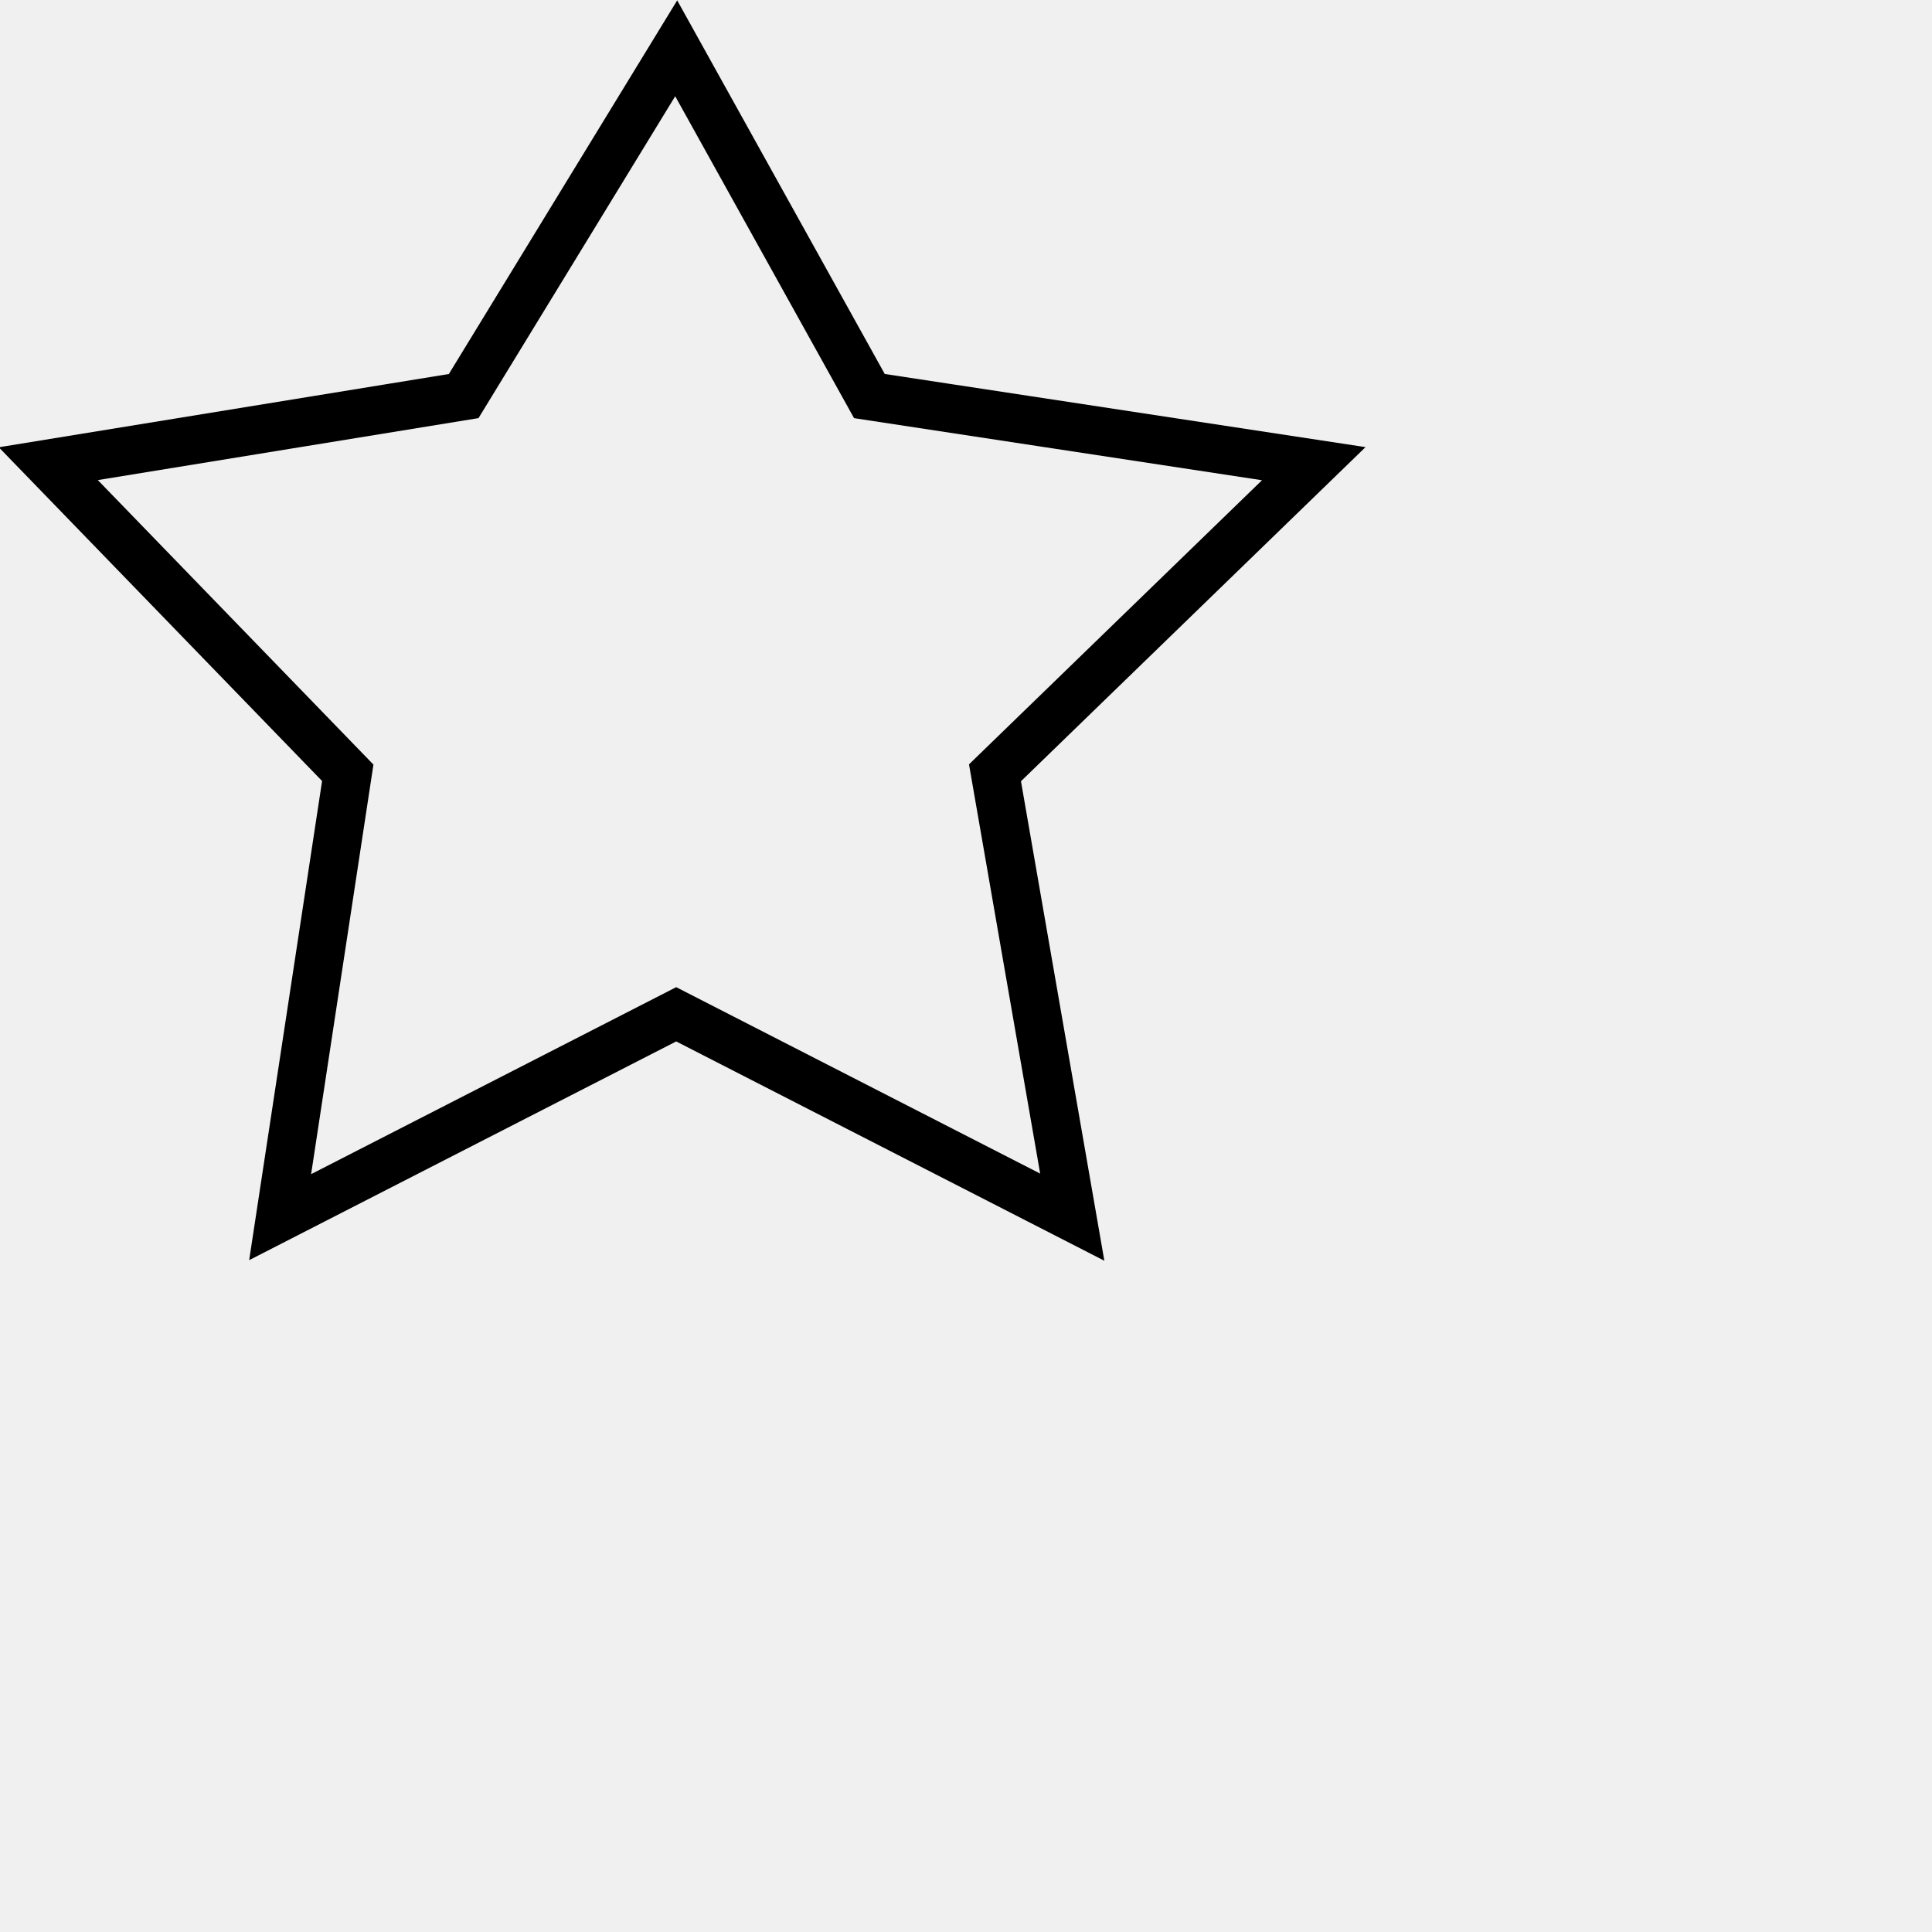
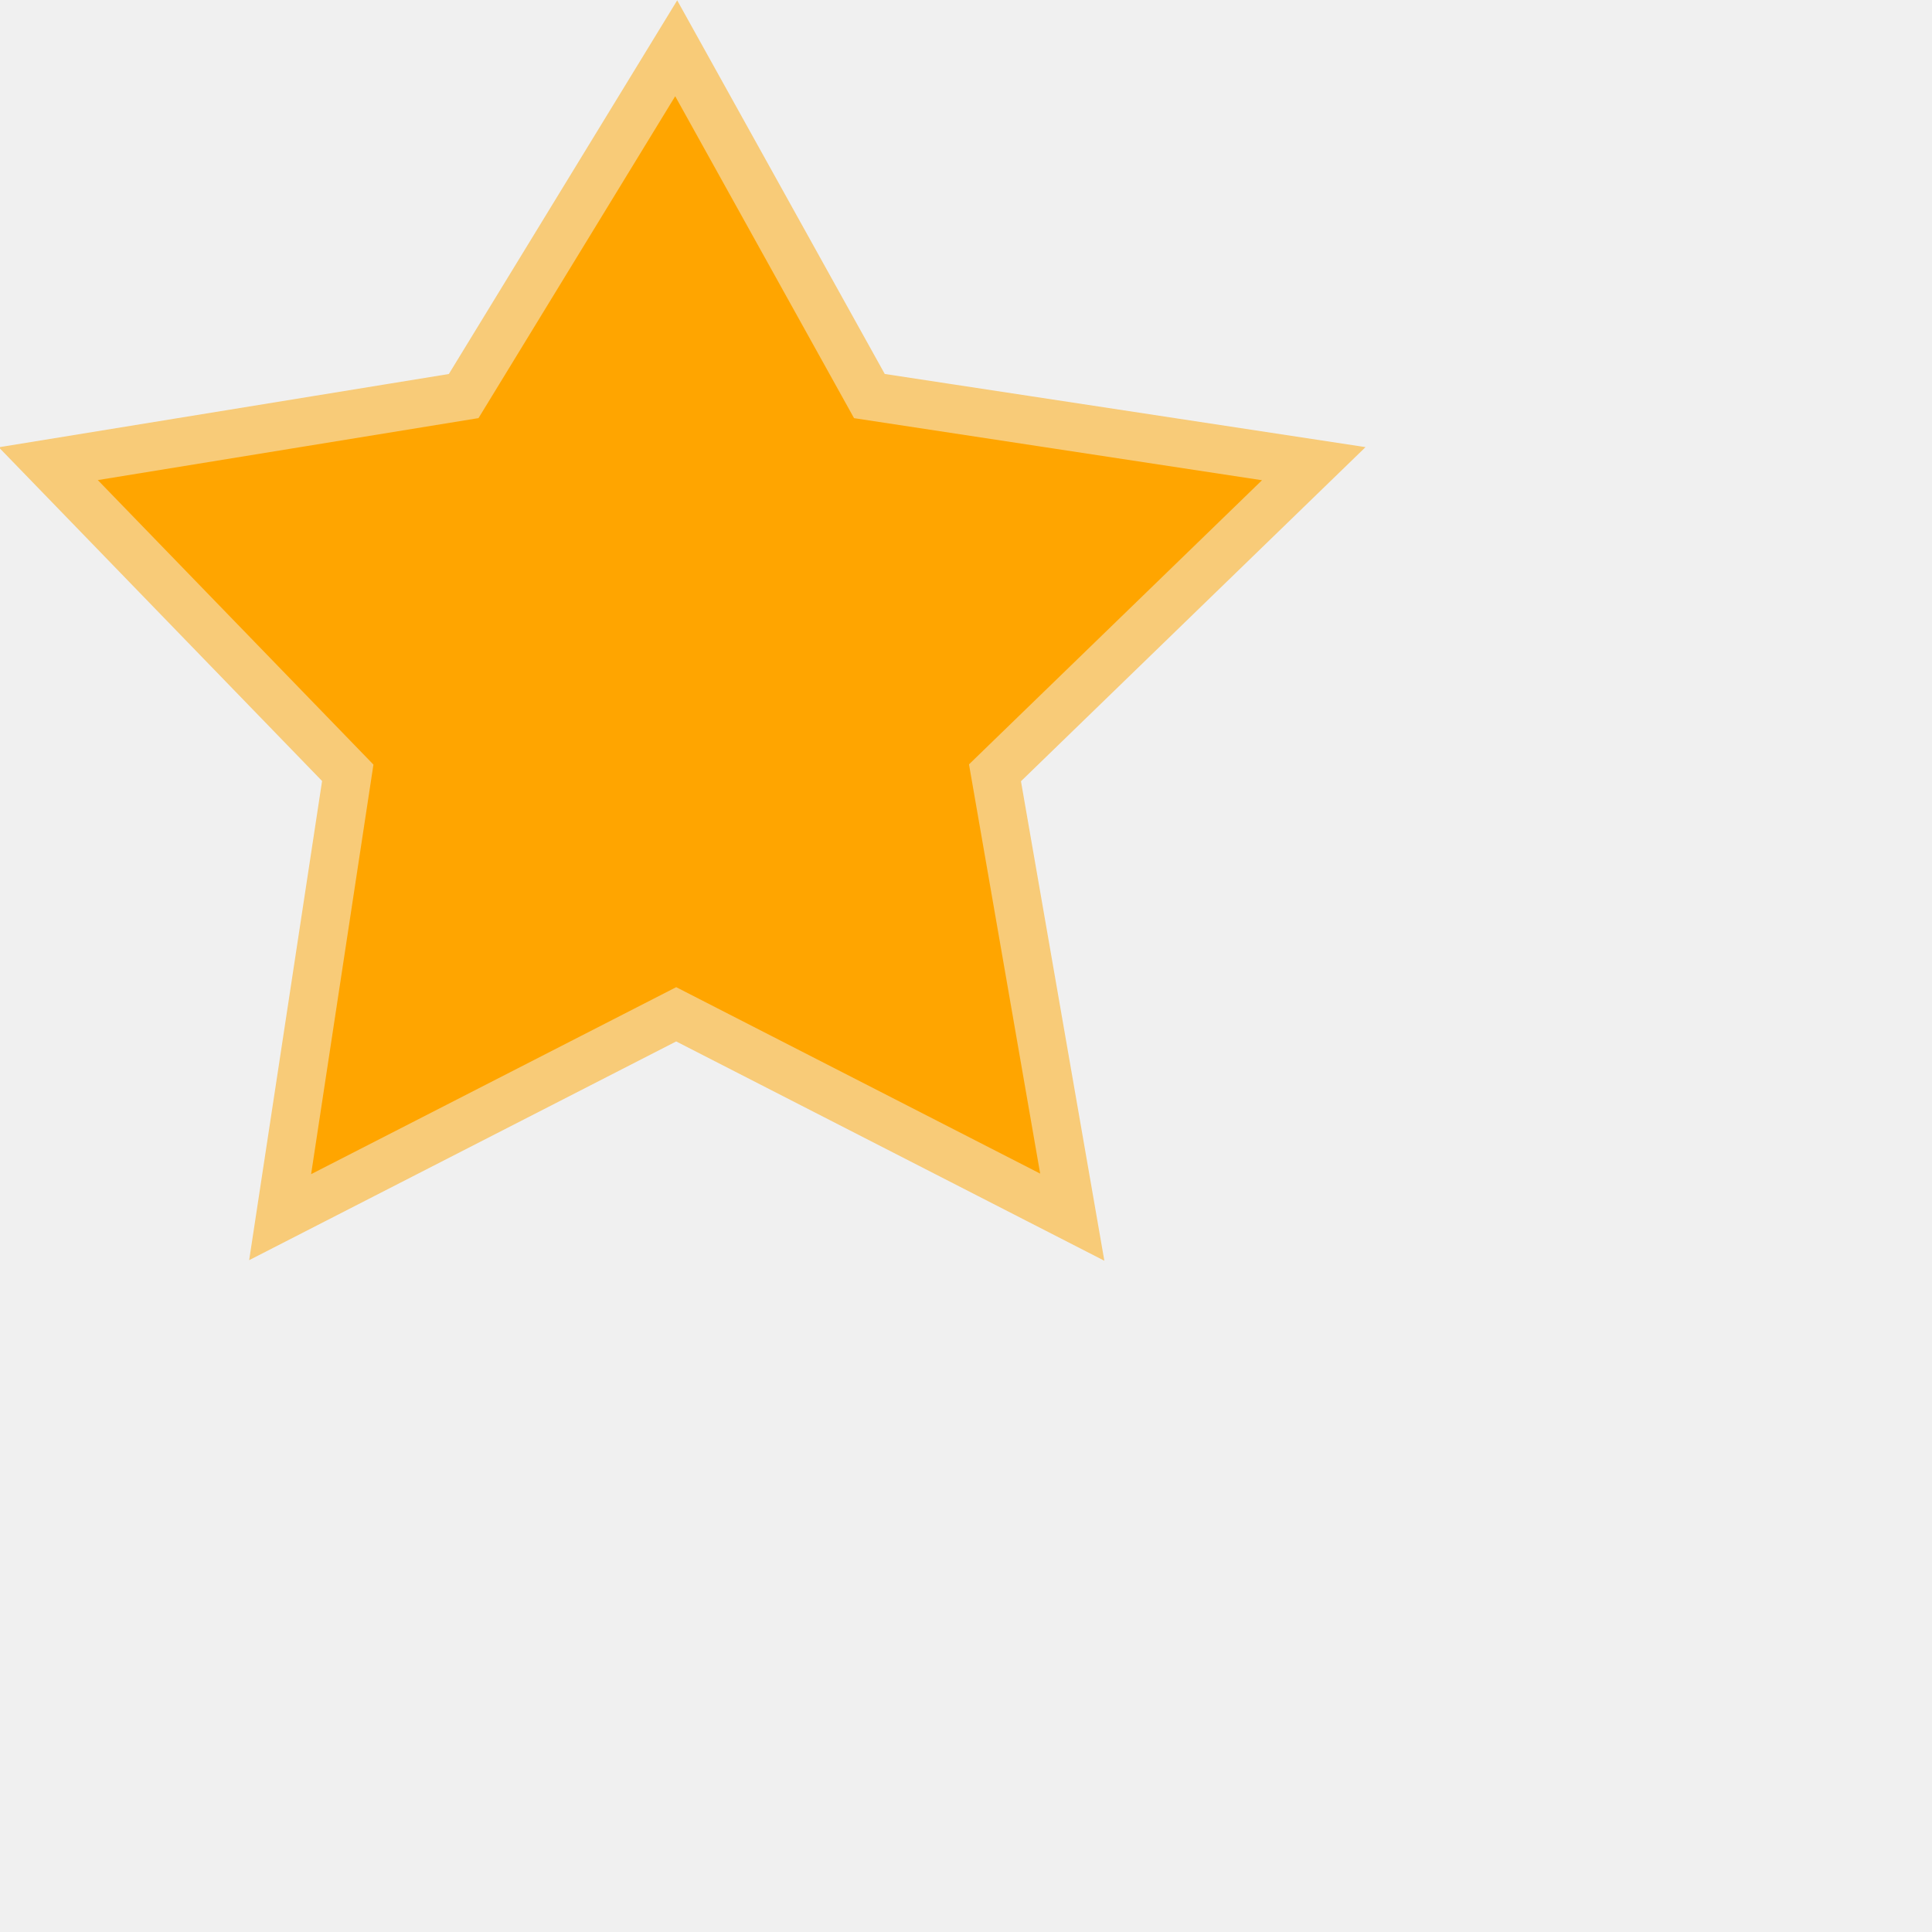
- <svg xmlns="http://www.w3.org/2000/svg" viewBox="0 0 200 200" width="100" height="100" class="star">
+ <svg xmlns="http://www.w3.org/2000/svg" class="star" viewBox="0 0 200 200" width="200" height="200">
  <style>
- 	.star {
- 	  fill: transparent;
- 	  transition: all ease 1s;
- 	}
- 	.star:hover {
- 	  fill: aquamarine;
- 	}
- </style>
-   <path stroke="#000" stroke-width="5" d="M70 5l20 36 46 7-33 32 8 46-41-21-41 21 7-46L5 48l43-7z" />
+     .star {
+       fill: orange;
+       transition: all ease 1s;
+     }
+     .star:hover {
+         fill: aquamarine;
+     }
+   </style>
+   <mask id="star">
+     <g stroke="gray" stroke-width="5">
+       <path d="M70 5l20 36 46 7-33 32 8 46-41-21-41 21 7-46L5 48l43-7z" fill="white" />
+     </g>
+   </mask>
+   <rect x="0" y="0" width="150" height="150" mask="url(#star)" />
</svg>
